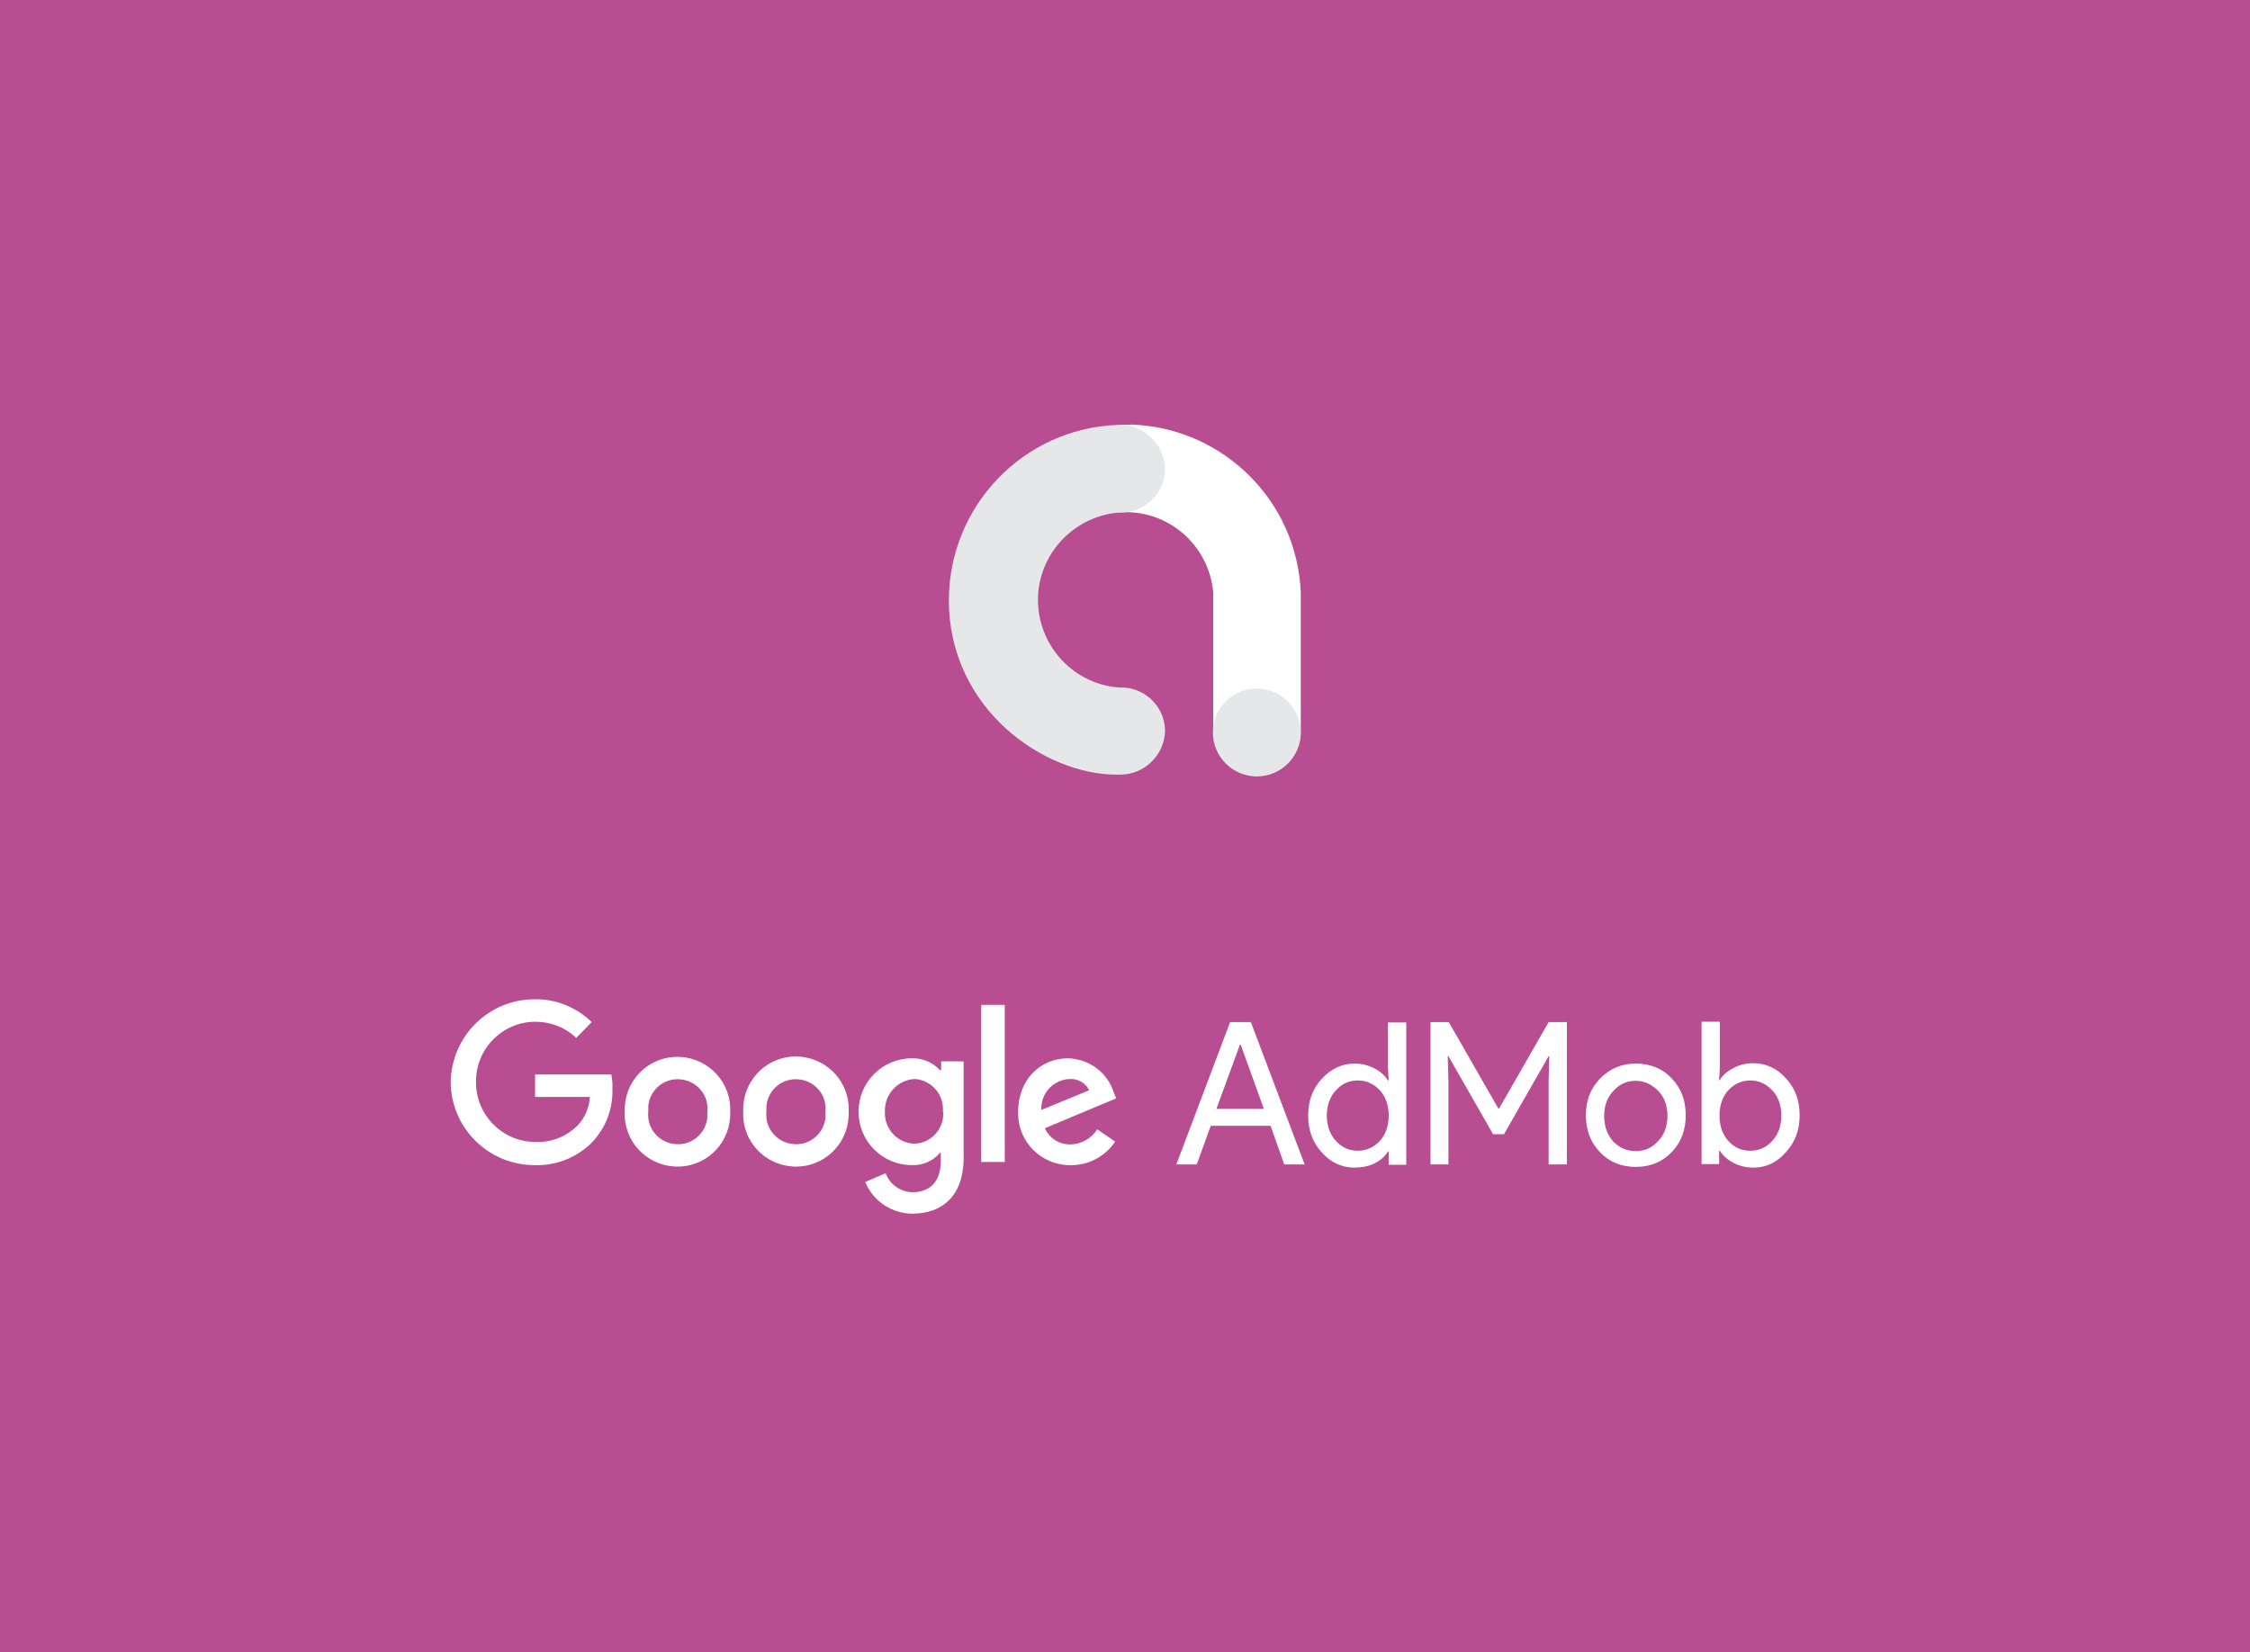
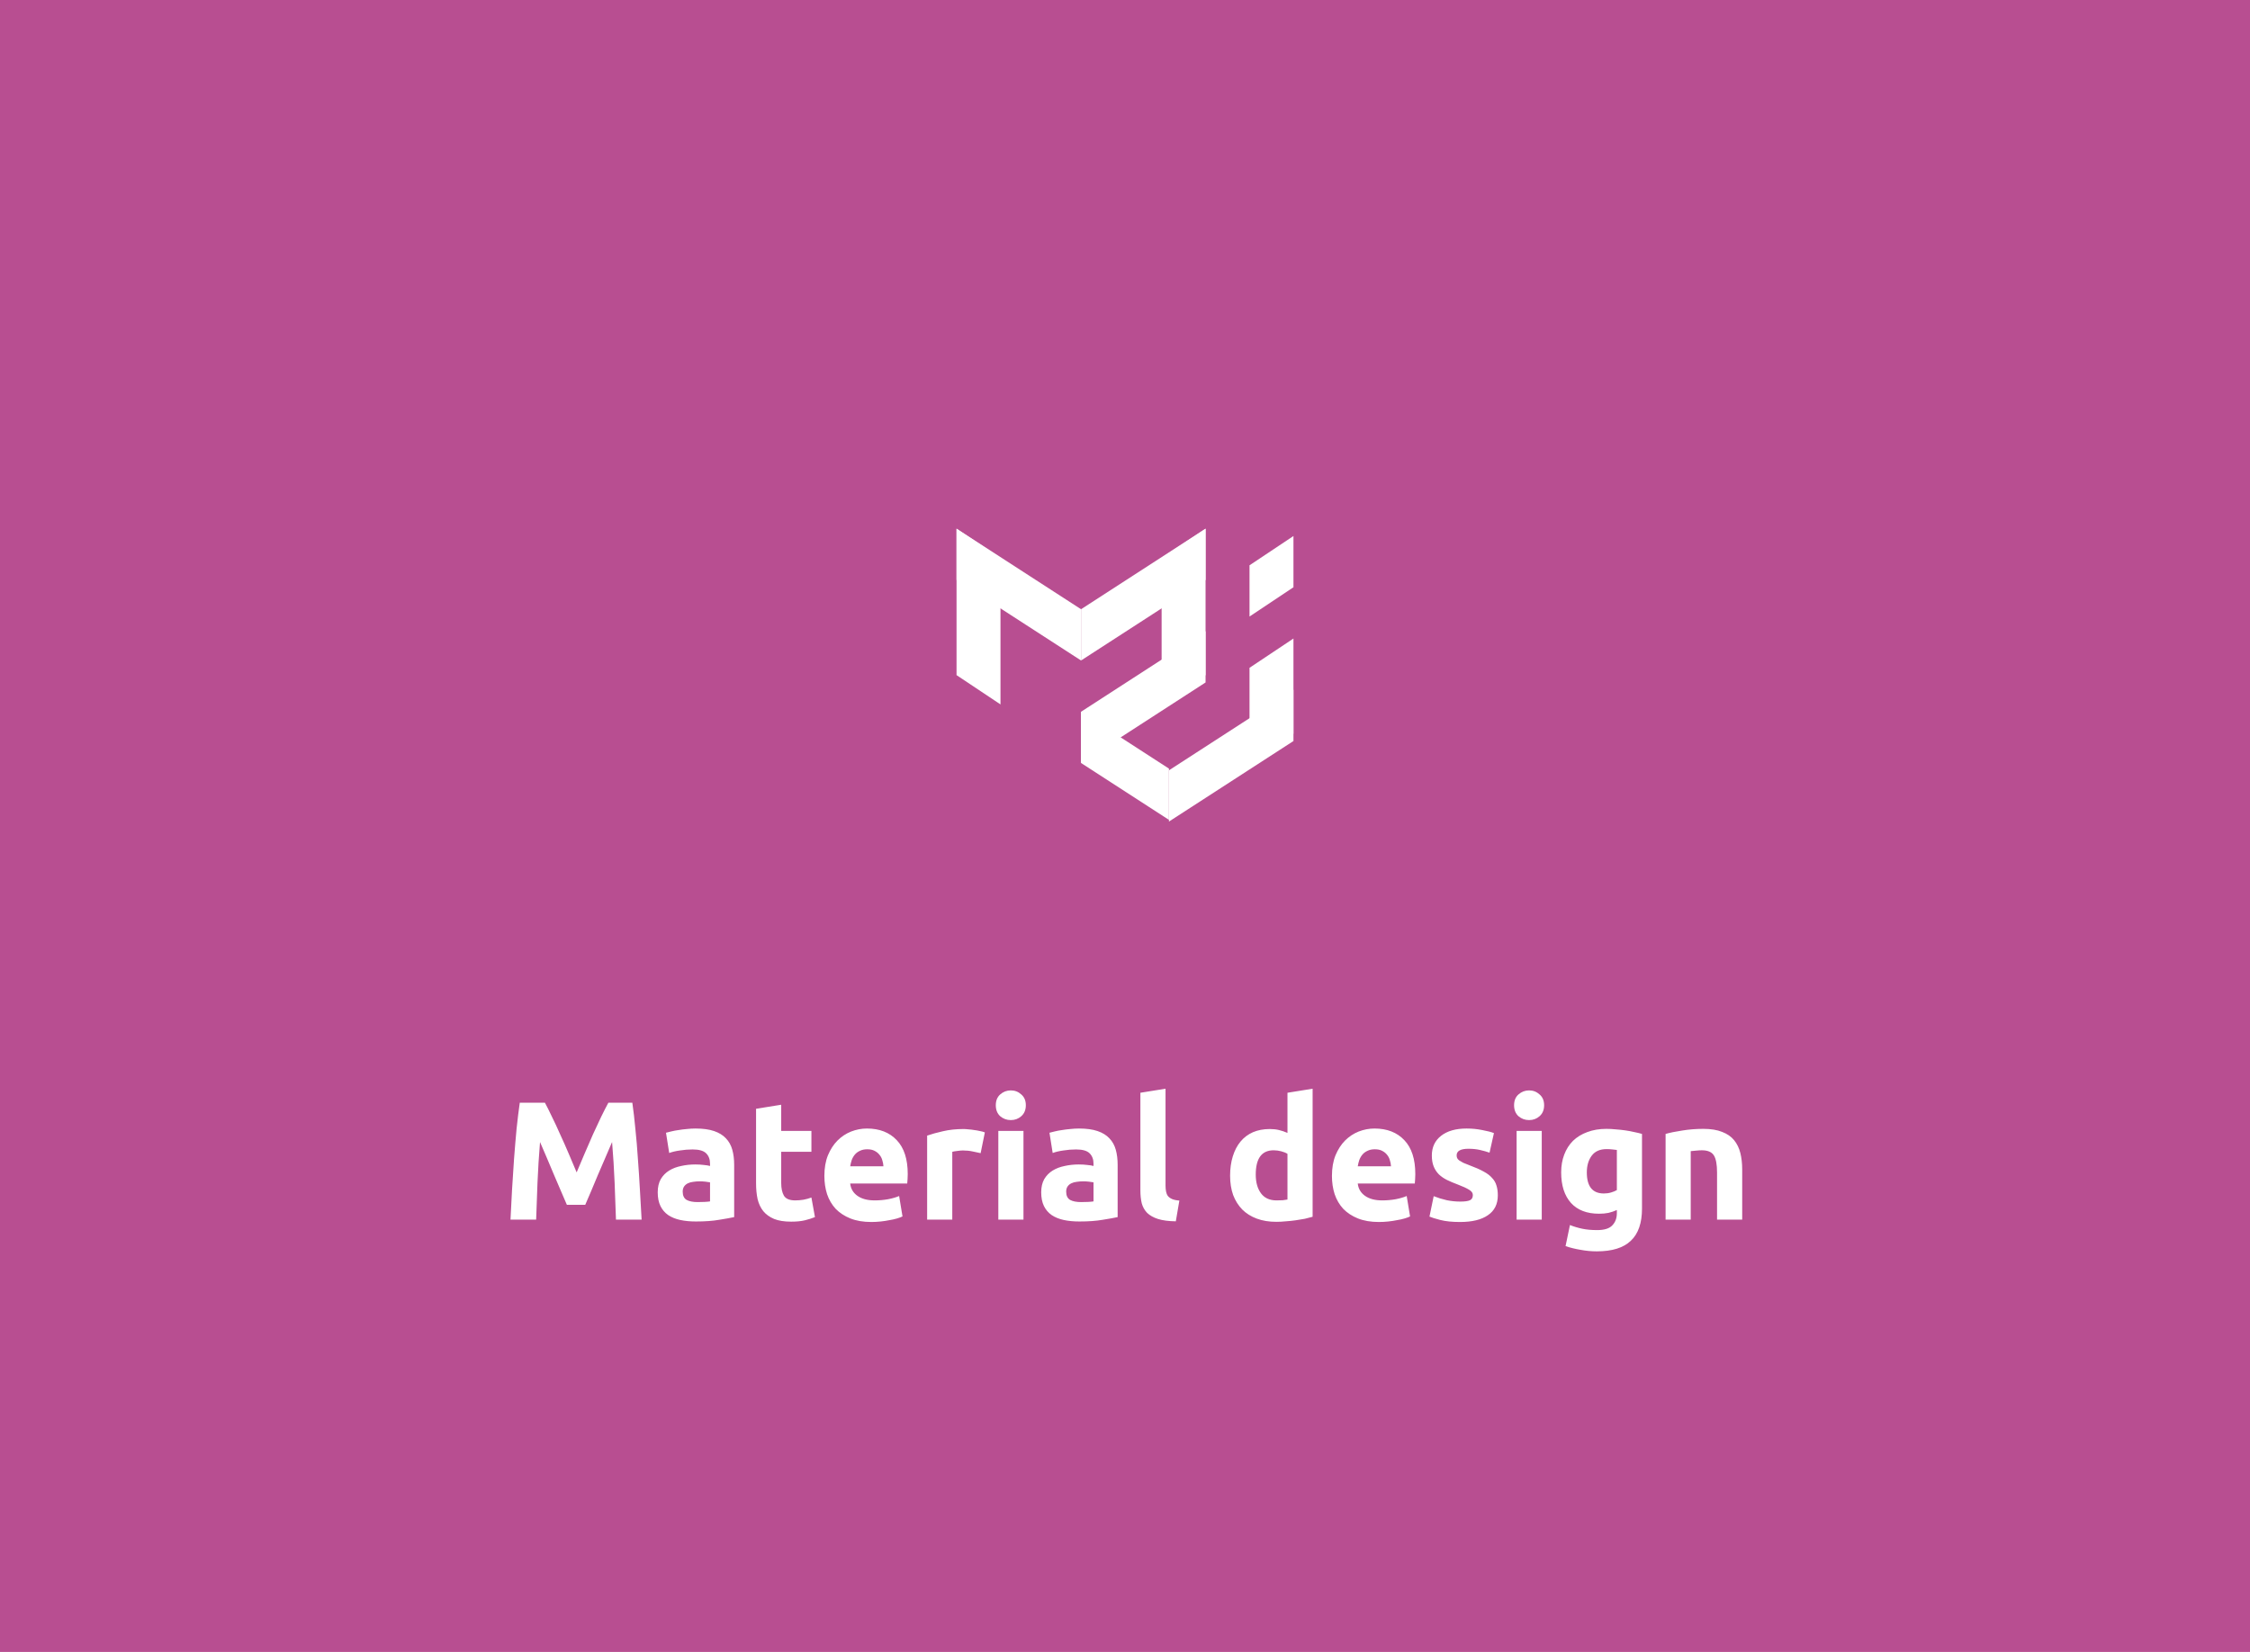
- <svg xmlns="http://www.w3.org/2000/svg" version="1.1" x="0px" y="0px" width="640px" height="470px" viewBox="0 0 640 470" style="enable-background:new 0 0 640 470;" xml:space="preserve">
-   <style type="text/css">
- 	.st0{fill:#B84E91;}
- 	.st1{fill:#FFFFFF;}
- 	.st2{fill-rule:evenodd;clip-rule:evenodd;fill:#FFFFFF;}
- 	.st3{fill:#E6E7E8;}
- 	.st4{fill:url(#SVGID_1_);stroke:#FFFFFF;stroke-width:5;stroke-miterlimit:10;}
- </style>
-   <g id="Layer_1">
-     <rect y="-85" class="st0" width="640" height="640" />
-     <g>
-       <path class="st1" d="M317.7,121c1.4-0.1,2.8-0.2,4.3-0.2c26,1,47,21.8,48,47.9v39.3c0,7.1-5.8,12.8-12.9,12.8    c-6.5-1-11.4-6.3-12-12.8v-39.3c-1.1-13.7-13.1-24-26.8-22.9c-0.2,0-0.3,0-0.5,0" />
-       <path class="st3" d="M370,208.4c0,6.9-5.6,12.5-12.5,12.5s-12.5-5.6-12.5-12.5c0-6.9,5.6-12.5,12.5-12.5S370,201.5,370,208.4z" />
-       <path class="st3" d="M318.4,220.4c7.1,0.1,12.9-5.6,13-12.6c0,0,0,0,0-0.1c-0.2-6.9-6-12.3-12.8-12.1c-0.1,0-0.2,0-0.3,0    c-13.6-1-23.9-12.9-23-26.6v-0.2c1-12.3,10.8-22,23.1-23c6.9,0.3,12.7-5.1,13-12c0-0.1,0-0.1,0-0.2c-0.1-7.1-5.9-12.8-13-12.7l0,0    h-0.9c-26.5,1.2-47.4,23-47.6,49.6v0.2c0,31.2,27.3,49.7,47.7,49.7L318.4,220.4L318.4,220.4z" />
-     </g>
-     <g>
-       <path class="st1" d="M152.1,331.5c-13.1,0-23.8-10.5-23.9-23.6c0.2-13.1,10.8-23.6,23.9-23.6c6.1-0.1,11.9,2.3,16.2,6.5l-4.4,4.5    c-3.1-3-7.3-4.6-11.6-4.6c-9.3,0-16.9,7.6-16.9,16.9c0,0.1,0,0.1,0,0.2c-0.1,9.3,7.4,17,16.7,17.1c0.1,0,0.1,0,0.2,0    c4.5,0.2,8.8-1.5,12-4.7c2.1-2.2,3.3-5.1,3.5-8.1h-15.6v-6.4h21.7c0.2,1.3,0.4,2.7,0.3,4c0.2,5.6-1.8,11-5.6,15.1    C164.3,329.3,158.2,331.7,152.1,331.5z M207.7,316.3c0.3,8.3-6.1,15.3-14.4,15.6c-8.3,0.3-15.3-6.1-15.6-14.4c0-0.4,0-0.8,0-1.2    c-0.3-8.3,6.1-15.3,14.4-15.6c8.3-0.3,15.3,6.1,15.6,14.4C207.7,315.5,207.7,315.9,207.7,316.3z M201.2,316.3    c0.5-4.7-3-8.8-7.6-9.2c-4.7-0.5-8.8,3-9.2,7.6c0,0.5,0,1,0,1.6c-0.5,4.7,3,8.8,7.6,9.2c4.7,0.5,8.8-3,9.2-7.6    C201.2,317.3,201.2,316.8,201.2,316.3z M241.4,316.3c0.3,8.3-6.1,15.3-14.4,15.6c-8.3,0.3-15.3-6.1-15.6-14.4c0-0.4,0-0.8,0-1.3    c-0.3-8.3,6.1-15.3,14.4-15.6c8.3-0.3,15.3,6.1,15.6,14.4C241.4,315.4,241.4,315.9,241.4,316.3z M234.8,316.3    c0.5-4.7-3-8.8-7.6-9.2c-4.7-0.5-8.8,3-9.2,7.6c0,0.5,0,1.1,0,1.6c-0.5,4.7,3,8.8,7.6,9.2c4.7,0.5,8.8-3,9.2-7.6    C234.8,317.4,234.8,316.8,234.8,316.3z M274.1,302v27.4c0,11.3-6.6,15.9-14.5,15.9c-5.9,0-11.2-3.5-13.5-9l5.8-2.5    c1.2,3.2,4.2,5.3,7.6,5.4c5.1,0,8.1-3.1,8.1-8.9V328h-0.2c-2,2.3-4.9,3.6-8,3.5c-8.4,0-15.2-6.8-15.2-15.2    c0-8.4,6.8-15.2,15.2-15.2c3-0.1,6,1.2,8,3.4h0.3V302C267.8,301.9,274.1,302,274.1,302z M268.2,316.3c0.4-4.7-3.1-8.9-7.8-9.3    c-0.1,0-0.2,0-0.2,0c-4.8,0.2-8.6,4.3-8.5,9.1c0,0.1,0,0.1,0,0.2c-0.2,4.8,3.5,8.9,8.3,9.1c0.1,0,0.1,0,0.2,0    c4.7-0.2,8.3-4.2,8.1-8.9C268.2,316.5,268.2,316.4,268.2,316.3L268.2,316.3z M285.8,285.9v44.7h-6.7v-44.7H285.8z M312.1,321.3    l5.1,3.5c-2.8,4.2-7.6,6.8-12.7,6.7c-8.1,0.1-14.8-6.4-14.9-14.5c0-0.2,0-0.5,0-0.7c0-9.1,6.3-15.2,14.2-15.2c6,0.2,11.2,4,13,9.7    l0.7,1.7l-20.3,8.5c1.3,2.9,4.2,4.7,7.4,4.6C307.6,325.5,310.5,323.9,312.1,321.3L312.1,321.3z M296.2,315.8l13.6-5.6    c-1-2.1-3.3-3.4-5.6-3.2c-4.6,0.2-8.2,4.1-8,8.7C296.1,315.7,296.1,315.8,296.2,315.8L296.2,315.8z" />
-       <path class="st2" d="M334.6,331.3l15.3-40.5h5.9l15.3,40.5h-5.8l-3.9-11h-17l-4,11H334.6z M346,315.5h13.5l-6.6-18.3h-0.2    L346,315.5L346,315.5z M385.3,332.2c-3.6,0-6.7-1.4-9.3-4.3c-2.6-2.8-3.9-6.3-3.9-10.5s1.3-7.7,3.9-10.5c2.6-2.8,5.7-4.3,9.3-4.3    c2.1,0,4,0.5,5.7,1.4c1.7,0.9,2.9,2,3.8,3.4h0.2l-0.2-3.8v-12.7h5.2v40.5h-5v-3.8h-0.2c-0.8,1.4-2.1,2.5-3.8,3.4    C389.3,331.8,387.4,332.2,385.3,332.2z M386.2,327.4c2.4,0,4.5-0.9,6.2-2.7c1.7-1.8,2.6-4.3,2.6-7.3s-0.9-5.5-2.6-7.3    c-1.7-1.8-3.8-2.7-6.2-2.7c-2.4,0-4.5,0.9-6.2,2.8c-1.7,1.8-2.6,4.3-2.6,7.2s0.9,5.4,2.6,7.2C381.7,326.5,383.8,327.4,386.2,327.4    z M406.9,331.3v-40.5h5.2l14.1,24.6h0.2l14.1-24.6h5.2v40.5h-5.2v-24l0.2-6.8h-0.2l-12.7,22.2h-3.1l-12.7-22.2h-0.2l0.2,6.8v24    C412.1,331.3,406.9,331.3,406.9,331.3z M455.1,306.9c2.7-2.8,6.1-4.3,10.2-4.3s7.6,1.4,10.2,4.2c2.7,2.8,4,6.3,4,10.5    s-1.3,7.7-4,10.5c-2.7,2.8-6.1,4.2-10.2,4.2s-7.6-1.4-10.2-4.2c-2.7-2.8-4-6.3-4-10.5S452.4,309.7,455.1,306.9z M458.9,324.8    c1.8,1.8,3.9,2.7,6.4,2.7s4.6-0.9,6.3-2.8c1.8-1.8,2.7-4.3,2.7-7.2c0-3-0.9-5.4-2.7-7.2c-1.8-1.8-3.9-2.8-6.3-2.8    s-4.6,0.9-6.3,2.8c-1.8,1.8-2.7,4.3-2.7,7.2C456.3,320.5,457.2,322.9,458.9,324.8z M498.7,332.2c-2.1,0-4-0.5-5.7-1.4    c-1.7-0.9-2.9-2-3.8-3.4H489v3.8h-5v-40.5h5.2v12.8l-0.2,3.8h0.2c0.8-1.4,2.1-2.5,3.8-3.4c1.7-0.9,3.6-1.4,5.7-1.4    c3.6,0,6.7,1.4,9.3,4.3c2.6,2.8,3.9,6.3,3.9,10.5s-1.3,7.7-3.9,10.5C505.4,330.8,502.3,332.2,498.7,332.2z M497.9,327.4    c2.4,0,4.5-0.9,6.2-2.8c1.7-1.8,2.6-4.3,2.6-7.2s-0.9-5.4-2.6-7.2c-1.7-1.8-3.8-2.8-6.2-2.8c-2.4,0-4.5,0.9-6.2,2.7    c-1.7,1.8-2.6,4.3-2.6,7.3s0.9,5.5,2.6,7.3C493.3,326.5,495.4,327.4,497.9,327.4z" />
-     </g>
+ <svg xmlns="http://www.w3.org/2000/svg" width="640" height="470" viewBox="0 0 640 470" fill="none">
+   <g clip-path="url(#clip0_2_112)">
+     <path d="M640 0H0V470H640V0Z" fill="#B84E91" />
+     <path d="M155 313.736C155.576 314.792 156.232 316.104 156.968 317.672C157.736 319.208 158.52 320.888 159.32 322.712C160.152 324.504 160.968 326.344 161.768 328.232C162.568 330.12 163.32 331.896 164.024 333.56C164.728 331.896 165.48 330.12 166.28 328.232C167.08 326.344 167.88 324.504 168.68 322.712C169.512 320.888 170.296 319.208 171.032 317.672C171.8 316.104 172.472 314.792 173.048 313.736H179.864C180.184 315.944 180.472 318.424 180.728 321.176C181.016 323.896 181.256 326.744 181.448 329.72C181.672 332.664 181.864 335.624 182.024 338.6C182.216 341.576 182.376 344.376 182.504 347H175.208C175.112 343.768 174.984 340.248 174.824 336.44C174.664 332.632 174.424 328.792 174.104 324.92C173.528 326.264 172.888 327.752 172.184 329.384C171.48 331.016 170.776 332.648 170.072 334.28C169.4 335.912 168.744 337.48 168.104 338.984C167.464 340.456 166.92 341.72 166.472 342.776H161.24C160.792 341.72 160.248 340.456 159.608 338.984C158.968 337.48 158.296 335.912 157.592 334.28C156.92 332.648 156.232 331.016 155.528 329.384C154.824 327.752 154.184 326.264 153.608 324.92C153.288 328.792 153.048 332.632 152.888 336.44C152.728 340.248 152.6 343.768 152.504 347H145.208C145.336 344.376 145.48 341.576 145.64 338.6C145.832 335.624 146.024 332.664 146.216 329.72C146.44 326.744 146.68 323.896 146.936 321.176C147.224 318.424 147.528 315.944 147.848 313.736H155ZM198.414 342.008C199.118 342.008 199.79 341.992 200.43 341.96C201.07 341.928 201.582 341.88 201.966 341.816V336.392C201.678 336.328 201.246 336.264 200.67 336.2C200.094 336.136 199.566 336.104 199.086 336.104C198.414 336.104 197.774 336.152 197.166 336.248C196.59 336.312 196.078 336.456 195.63 336.68C195.182 336.904 194.83 337.208 194.574 337.592C194.318 337.976 194.19 338.456 194.19 339.032C194.19 340.152 194.558 340.936 195.294 341.384C196.062 341.8 197.102 342.008 198.414 342.008ZM197.838 321.08C199.95 321.08 201.71 321.32 203.118 321.8C204.526 322.28 205.646 322.968 206.478 323.864C207.342 324.76 207.95 325.848 208.302 327.128C208.654 328.408 208.83 329.832 208.83 331.4V346.28C207.806 346.504 206.382 346.76 204.558 347.048C202.734 347.368 200.526 347.528 197.934 347.528C196.302 347.528 194.814 347.384 193.47 347.096C192.158 346.808 191.022 346.344 190.062 345.704C189.102 345.032 188.366 344.168 187.854 343.112C187.342 342.056 187.086 340.76 187.086 339.224C187.086 337.752 187.374 336.504 187.95 335.48C188.558 334.456 189.358 333.64 190.35 333.032C191.342 332.424 192.478 331.992 193.758 331.736C195.038 331.448 196.366 331.304 197.742 331.304C198.67 331.304 199.486 331.352 200.19 331.448C200.926 331.512 201.518 331.608 201.966 331.736V331.064C201.966 329.848 201.598 328.872 200.862 328.136C200.126 327.4 198.846 327.032 197.022 327.032C195.806 327.032 194.606 327.128 193.422 327.32C192.238 327.48 191.214 327.72 190.35 328.04L189.438 322.28C189.854 322.152 190.366 322.024 190.974 321.896C191.614 321.736 192.302 321.608 193.038 321.512C193.774 321.384 194.542 321.288 195.342 321.224C196.174 321.128 197.006 321.08 197.838 321.08ZM215.058 315.464L222.21 314.312V321.752H230.802V327.704H222.21V336.584C222.21 338.088 222.466 339.288 222.978 340.184C223.522 341.08 224.594 341.528 226.194 341.528C226.962 341.528 227.746 341.464 228.546 341.336C229.378 341.176 230.13 340.968 230.802 340.712L231.81 346.28C230.946 346.632 229.986 346.936 228.93 347.192C227.874 347.448 226.578 347.576 225.042 347.576C223.09 347.576 221.474 347.32 220.194 346.808C218.914 346.264 217.89 345.528 217.122 344.6C216.354 343.64 215.81 342.488 215.49 341.144C215.202 339.8 215.058 338.312 215.058 336.68V315.464ZM234.488 334.568C234.488 332.328 234.824 330.376 235.496 328.712C236.2 327.016 237.112 325.608 238.232 324.488C239.352 323.368 240.632 322.52 242.072 321.944C243.544 321.368 245.048 321.08 246.584 321.08C250.168 321.08 253 322.184 255.08 324.392C257.16 326.568 258.2 329.784 258.2 334.04C258.2 334.456 258.184 334.92 258.152 335.432C258.12 335.912 258.088 336.344 258.056 336.728H241.832C241.992 338.2 242.68 339.368 243.896 340.232C245.112 341.096 246.744 341.528 248.792 341.528C250.104 341.528 251.384 341.416 252.632 341.192C253.912 340.936 254.952 340.632 255.752 340.28L256.712 346.088C256.328 346.28 255.816 346.472 255.176 346.664C254.536 346.856 253.816 347.016 253.016 347.144C252.248 347.304 251.416 347.432 250.52 347.528C249.624 347.624 248.728 347.672 247.832 347.672C245.56 347.672 243.576 347.336 241.88 346.664C240.216 345.992 238.824 345.08 237.704 343.928C236.616 342.744 235.8 341.352 235.256 339.752C234.744 338.152 234.488 336.424 234.488 334.568ZM251.288 331.832C251.256 331.224 251.144 330.632 250.952 330.056C250.792 329.48 250.52 328.968 250.136 328.52C249.784 328.072 249.32 327.704 248.744 327.416C248.2 327.128 247.512 326.984 246.68 326.984C245.88 326.984 245.192 327.128 244.616 327.416C244.04 327.672 243.56 328.024 243.176 328.472C242.792 328.92 242.488 329.448 242.264 330.056C242.072 330.632 241.928 331.224 241.832 331.832H251.288ZM278.935 328.088C278.295 327.928 277.543 327.768 276.679 327.608C275.815 327.416 274.887 327.32 273.895 327.32C273.447 327.32 272.903 327.368 272.263 327.464C271.655 327.528 271.191 327.608 270.871 327.704V347H263.719V323.096C264.999 322.648 266.503 322.232 268.231 321.848C269.991 321.432 271.943 321.224 274.087 321.224C274.471 321.224 274.935 321.256 275.479 321.32C276.023 321.352 276.567 321.416 277.111 321.512C277.655 321.576 278.199 321.672 278.743 321.8C279.287 321.896 279.751 322.024 280.135 322.184L278.935 328.088ZM291.121 347H283.969V321.752H291.121V347ZM291.793 314.456C291.793 315.768 291.361 316.808 290.497 317.576C289.665 318.312 288.673 318.68 287.521 318.68C286.369 318.68 285.361 318.312 284.497 317.576C283.665 316.808 283.249 315.768 283.249 314.456C283.249 313.144 283.665 312.12 284.497 311.384C285.361 310.616 286.369 310.232 287.521 310.232C288.673 310.232 289.665 310.616 290.497 311.384C291.361 312.12 291.793 313.144 291.793 314.456ZM307.492 342.008C308.196 342.008 308.868 341.992 309.508 341.96C310.148 341.928 310.66 341.88 311.044 341.816V336.392C310.756 336.328 310.324 336.264 309.748 336.2C309.172 336.136 308.644 336.104 308.164 336.104C307.492 336.104 306.852 336.152 306.244 336.248C305.668 336.312 305.156 336.456 304.708 336.68C304.26 336.904 303.908 337.208 303.652 337.592C303.396 337.976 303.268 338.456 303.268 339.032C303.268 340.152 303.636 340.936 304.372 341.384C305.14 341.8 306.18 342.008 307.492 342.008ZM306.916 321.08C309.028 321.08 310.788 321.32 312.196 321.8C313.604 322.28 314.724 322.968 315.556 323.864C316.42 324.76 317.028 325.848 317.38 327.128C317.732 328.408 317.908 329.832 317.908 331.4V346.28C316.884 346.504 315.46 346.76 313.636 347.048C311.812 347.368 309.604 347.528 307.012 347.528C305.38 347.528 303.892 347.384 302.548 347.096C301.236 346.808 300.1 346.344 299.14 345.704C298.18 345.032 297.444 344.168 296.932 343.112C296.42 342.056 296.164 340.76 296.164 339.224C296.164 337.752 296.452 336.504 297.028 335.48C297.636 334.456 298.436 333.64 299.428 333.032C300.42 332.424 301.556 331.992 302.836 331.736C304.116 331.448 305.444 331.304 306.82 331.304C307.748 331.304 308.564 331.352 309.268 331.448C310.004 331.512 310.596 331.608 311.044 331.736V331.064C311.044 329.848 310.676 328.872 309.94 328.136C309.204 327.4 307.924 327.032 306.1 327.032C304.884 327.032 303.684 327.128 302.5 327.32C301.316 327.48 300.292 327.72 299.428 328.04L298.516 322.28C298.932 322.152 299.444 322.024 300.052 321.896C300.692 321.736 301.38 321.608 302.116 321.512C302.852 321.384 303.62 321.288 304.42 321.224C305.252 321.128 306.084 321.08 306.916 321.08ZM334.456 347.48C332.376 347.448 330.68 347.224 329.368 346.808C328.088 346.392 327.064 345.816 326.296 345.08C325.56 344.312 325.048 343.4 324.76 342.344C324.504 341.256 324.376 340.04 324.376 338.696V310.904L331.528 309.752V337.256C331.528 337.896 331.576 338.472 331.672 338.984C331.768 339.496 331.944 339.928 332.2 340.28C332.488 340.632 332.888 340.92 333.4 341.144C333.912 341.368 334.6 341.512 335.464 341.576L334.456 347.48ZM357.19 334.184C357.19 336.392 357.686 338.168 358.678 339.512C359.67 340.856 361.142 341.528 363.094 341.528C363.734 341.528 364.326 341.512 364.87 341.48C365.414 341.416 365.862 341.352 366.214 341.288V328.28C365.766 327.992 365.174 327.752 364.438 327.56C363.734 327.368 363.014 327.272 362.278 327.272C358.886 327.272 357.19 329.576 357.19 334.184ZM373.366 346.184C372.726 346.376 371.99 346.568 371.158 346.76C370.326 346.92 369.446 347.064 368.518 347.192C367.622 347.32 366.694 347.416 365.734 347.48C364.806 347.576 363.91 347.624 363.046 347.624C360.966 347.624 359.11 347.32 357.478 346.712C355.846 346.104 354.47 345.24 353.35 344.12C352.23 342.968 351.366 341.592 350.758 339.992C350.182 338.36 349.894 336.536 349.894 334.52C349.894 332.472 350.15 330.632 350.662 329C351.174 327.336 351.91 325.928 352.87 324.776C353.83 323.624 354.998 322.744 356.374 322.136C357.782 321.528 359.382 321.224 361.174 321.224C362.166 321.224 363.046 321.32 363.814 321.512C364.614 321.704 365.414 321.976 366.214 322.328V310.904L373.366 309.752V346.184ZM378.863 334.568C378.863 332.328 379.199 330.376 379.871 328.712C380.575 327.016 381.487 325.608 382.607 324.488C383.727 323.368 385.007 322.52 386.447 321.944C387.919 321.368 389.423 321.08 390.959 321.08C394.543 321.08 397.375 322.184 399.455 324.392C401.535 326.568 402.575 329.784 402.575 334.04C402.575 334.456 402.559 334.92 402.527 335.432C402.495 335.912 402.463 336.344 402.431 336.728H386.207C386.367 338.2 387.055 339.368 388.271 340.232C389.487 341.096 391.119 341.528 393.167 341.528C394.479 341.528 395.759 341.416 397.007 341.192C398.287 340.936 399.327 340.632 400.127 340.28L401.087 346.088C400.703 346.28 400.191 346.472 399.551 346.664C398.911 346.856 398.191 347.016 397.391 347.144C396.623 347.304 395.791 347.432 394.895 347.528C393.999 347.624 393.103 347.672 392.207 347.672C389.935 347.672 387.951 347.336 386.255 346.664C384.591 345.992 383.199 345.08 382.079 343.928C380.991 342.744 380.175 341.352 379.631 339.752C379.119 338.152 378.863 336.424 378.863 334.568ZM395.663 331.832C395.631 331.224 395.519 330.632 395.327 330.056C395.167 329.48 394.895 328.968 394.511 328.52C394.159 328.072 393.695 327.704 393.119 327.416C392.575 327.128 391.887 326.984 391.055 326.984C390.255 326.984 389.567 327.128 388.991 327.416C388.415 327.672 387.935 328.024 387.551 328.472C387.167 328.92 386.863 329.448 386.639 330.056C386.447 330.632 386.303 331.224 386.207 331.832H395.663ZM415.342 341.864C416.654 341.864 417.582 341.736 418.126 341.48C418.67 341.224 418.942 340.728 418.942 339.992C418.942 339.416 418.59 338.92 417.886 338.504C417.182 338.056 416.11 337.56 414.67 337.016C413.55 336.6 412.526 336.168 411.598 335.72C410.702 335.272 409.934 334.744 409.294 334.136C408.654 333.496 408.158 332.744 407.806 331.88C407.454 331.016 407.278 329.976 407.278 328.76C407.278 326.392 408.158 324.52 409.918 323.144C411.678 321.768 414.094 321.08 417.166 321.08C418.702 321.08 420.174 321.224 421.582 321.512C422.99 321.768 424.11 322.056 424.942 322.376L423.694 327.944C422.862 327.656 421.95 327.4 420.958 327.176C419.998 326.952 418.91 326.84 417.694 326.84C415.454 326.84 414.334 327.464 414.334 328.712C414.334 329 414.382 329.256 414.478 329.48C414.574 329.704 414.766 329.928 415.054 330.152C415.342 330.344 415.726 330.568 416.206 330.824C416.718 331.048 417.358 331.304 418.126 331.592C419.694 332.168 420.99 332.744 422.014 333.32C423.038 333.864 423.838 334.472 424.414 335.144C425.022 335.784 425.438 336.504 425.662 337.304C425.918 338.104 426.046 339.032 426.046 340.088C426.046 342.584 425.102 344.472 423.214 345.752C421.358 347.032 418.718 347.672 415.294 347.672C413.054 347.672 411.182 347.48 409.678 347.096C408.206 346.712 407.182 346.392 406.606 346.136L407.806 340.328C409.022 340.808 410.27 341.192 411.55 341.48C412.83 341.736 414.094 341.864 415.342 341.864ZM438.543 347H431.391V321.752H438.543V347ZM439.215 314.456C439.215 315.768 438.783 316.808 437.919 317.576C437.087 318.312 436.095 318.68 434.943 318.68C433.791 318.68 432.783 318.312 431.919 317.576C431.087 316.808 430.671 315.768 430.671 314.456C430.671 313.144 431.087 312.12 431.919 311.384C432.783 310.616 433.791 310.232 434.943 310.232C436.095 310.232 437.087 310.616 437.919 311.384C438.783 312.12 439.215 313.144 439.215 314.456ZM451.362 333.56C451.362 337.56 452.978 339.56 456.21 339.56C456.946 339.56 457.634 339.464 458.274 339.272C458.914 339.08 459.458 338.856 459.906 338.6V327.176C459.554 327.112 459.138 327.064 458.658 327.032C458.178 326.968 457.618 326.936 456.978 326.936C455.09 326.936 453.682 327.56 452.754 328.808C451.826 330.056 451.362 331.64 451.362 333.56ZM467.058 343.832C467.058 347.96 466.002 351.016 463.89 353C461.81 355.016 458.578 356.024 454.194 356.024C452.658 356.024 451.122 355.88 449.586 355.592C448.05 355.336 446.626 354.984 445.314 354.536L446.562 348.536C447.682 348.984 448.85 349.336 450.066 349.592C451.314 349.848 452.722 349.976 454.29 349.976C456.338 349.976 457.778 349.528 458.61 348.632C459.474 347.736 459.906 346.584 459.906 345.176V344.264C459.138 344.616 458.338 344.888 457.506 345.08C456.706 345.24 455.826 345.32 454.866 345.32C451.378 345.32 448.706 344.296 446.85 342.248C444.994 340.168 444.066 337.272 444.066 333.56C444.066 331.704 444.354 330.024 444.93 328.52C445.506 326.984 446.338 325.672 447.426 324.584C448.546 323.496 449.906 322.664 451.506 322.088C453.106 321.48 454.914 321.176 456.93 321.176C457.794 321.176 458.674 321.224 459.57 321.32C460.498 321.384 461.41 321.48 462.306 321.608C463.202 321.736 464.05 321.896 464.85 322.088C465.682 322.248 466.418 322.424 467.058 322.616V343.832ZM473.766 322.616C474.982 322.264 476.55 321.944 478.47 321.656C480.39 321.336 482.406 321.176 484.518 321.176C486.662 321.176 488.438 321.464 489.846 322.04C491.286 322.584 492.422 323.368 493.254 324.392C494.086 325.416 494.678 326.632 495.03 328.04C495.382 329.448 495.558 331.016 495.558 332.744V347H488.406V333.608C488.406 331.304 488.102 329.672 487.494 328.712C486.886 327.752 485.75 327.272 484.086 327.272C483.574 327.272 483.03 327.304 482.454 327.368C481.878 327.4 481.366 327.448 480.918 327.512V347H473.766V322.616Z" fill="white" />
+     <path d="M272.083 150.417L284.583 158.75V200.417L272.083 192.083V150.417Z" fill="white" />
+     <path d="M367.917 181.667L355.417 190V217.083L367.917 208.75V181.667Z" fill="white" />
+     <path d="M367.917 152.5L355.417 160.833V175.417L367.917 167.083V152.5Z" fill="white" />
+     <path d="M342.917 150.417L330.417 158.75V200.417L342.917 192.083V150.417Z" fill="white" />
+     <path d="M272.083 165L307.5 187.917V173.333L272.083 150.417V165Z" fill="white" />
+     <path d="M342.917 165L307.5 187.917V173.333L342.917 150.417V165Z" fill="white" />
+     <path d="M342.917 194.167L307.5 217.083V202.5L342.917 179.583V194.167Z" fill="white" />
+     <path d="M367.917 210.833L332.5 233.75V219.167L367.917 196.25V210.833Z" fill="white" />
+     <path d="M332.5 218.677L307.5 202.5V217.083L332.5 233.26V218.677Z" fill="white" />
  </g>
-   <g id="Guides">
- </g>
+   <defs>
+     <clipPath id="clip0_2_112">
+       <rect width="640" height="470" fill="white" />
+     </clipPath>
+   </defs>
</svg>
